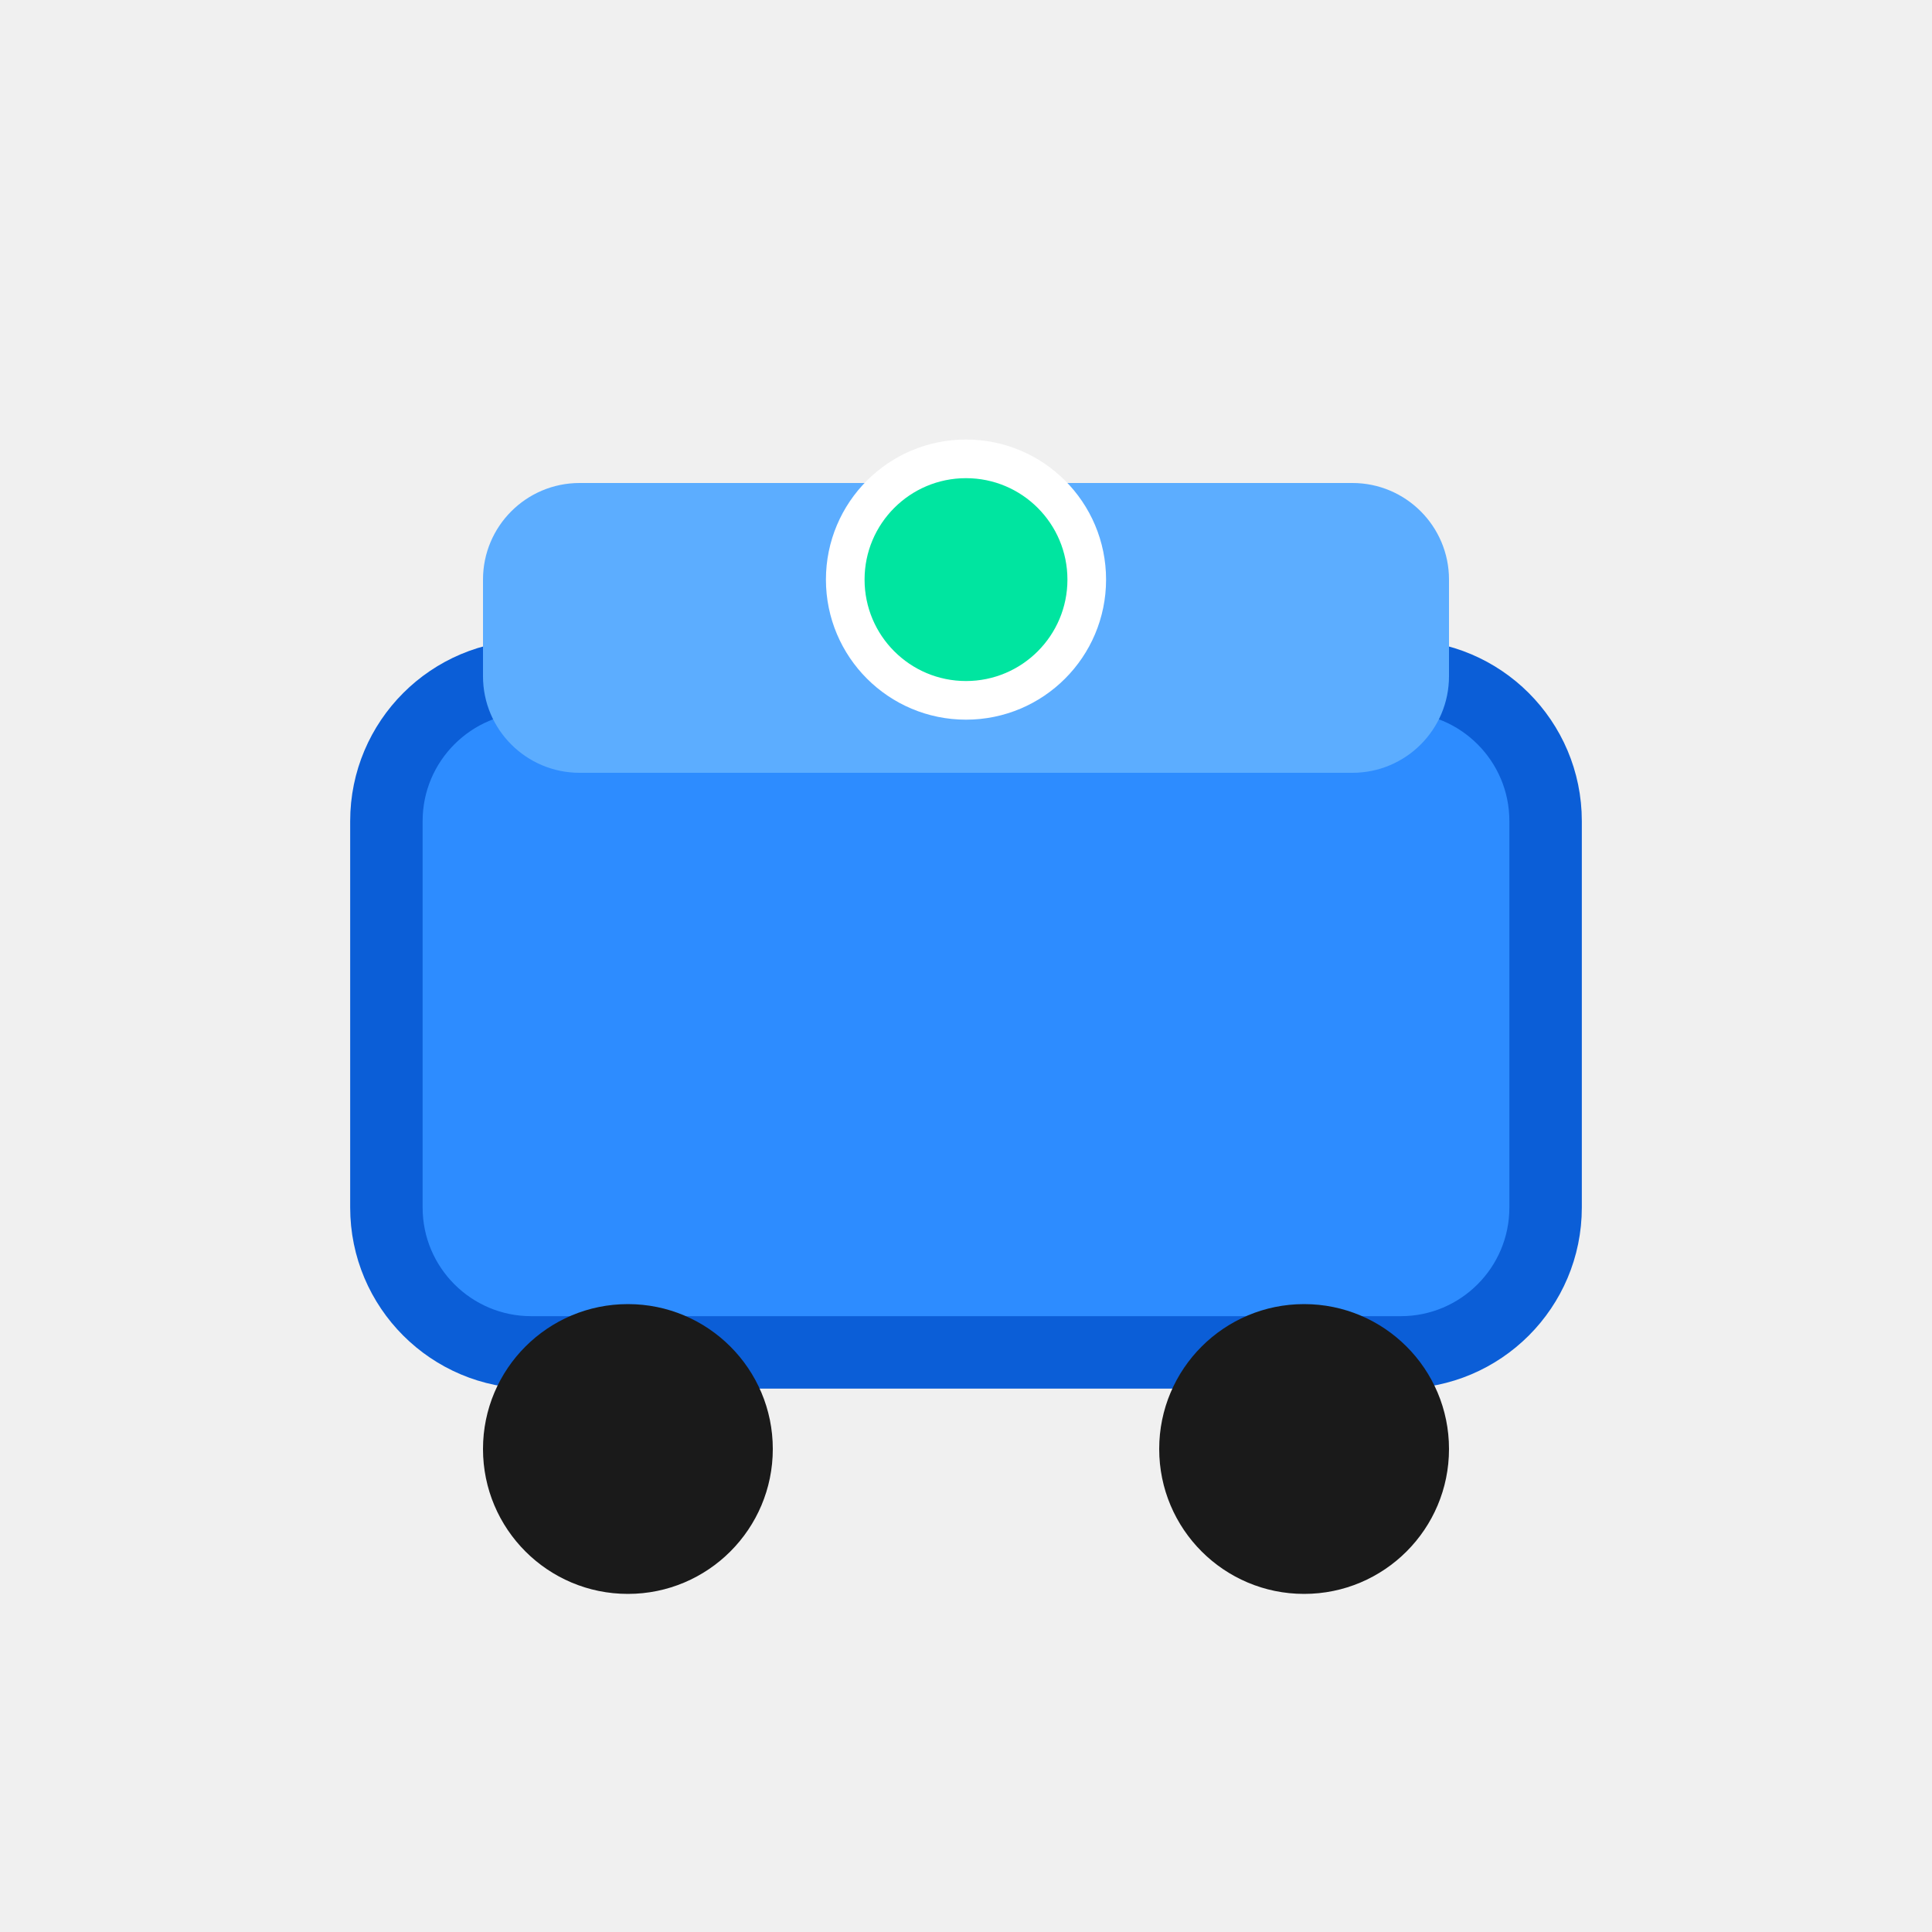
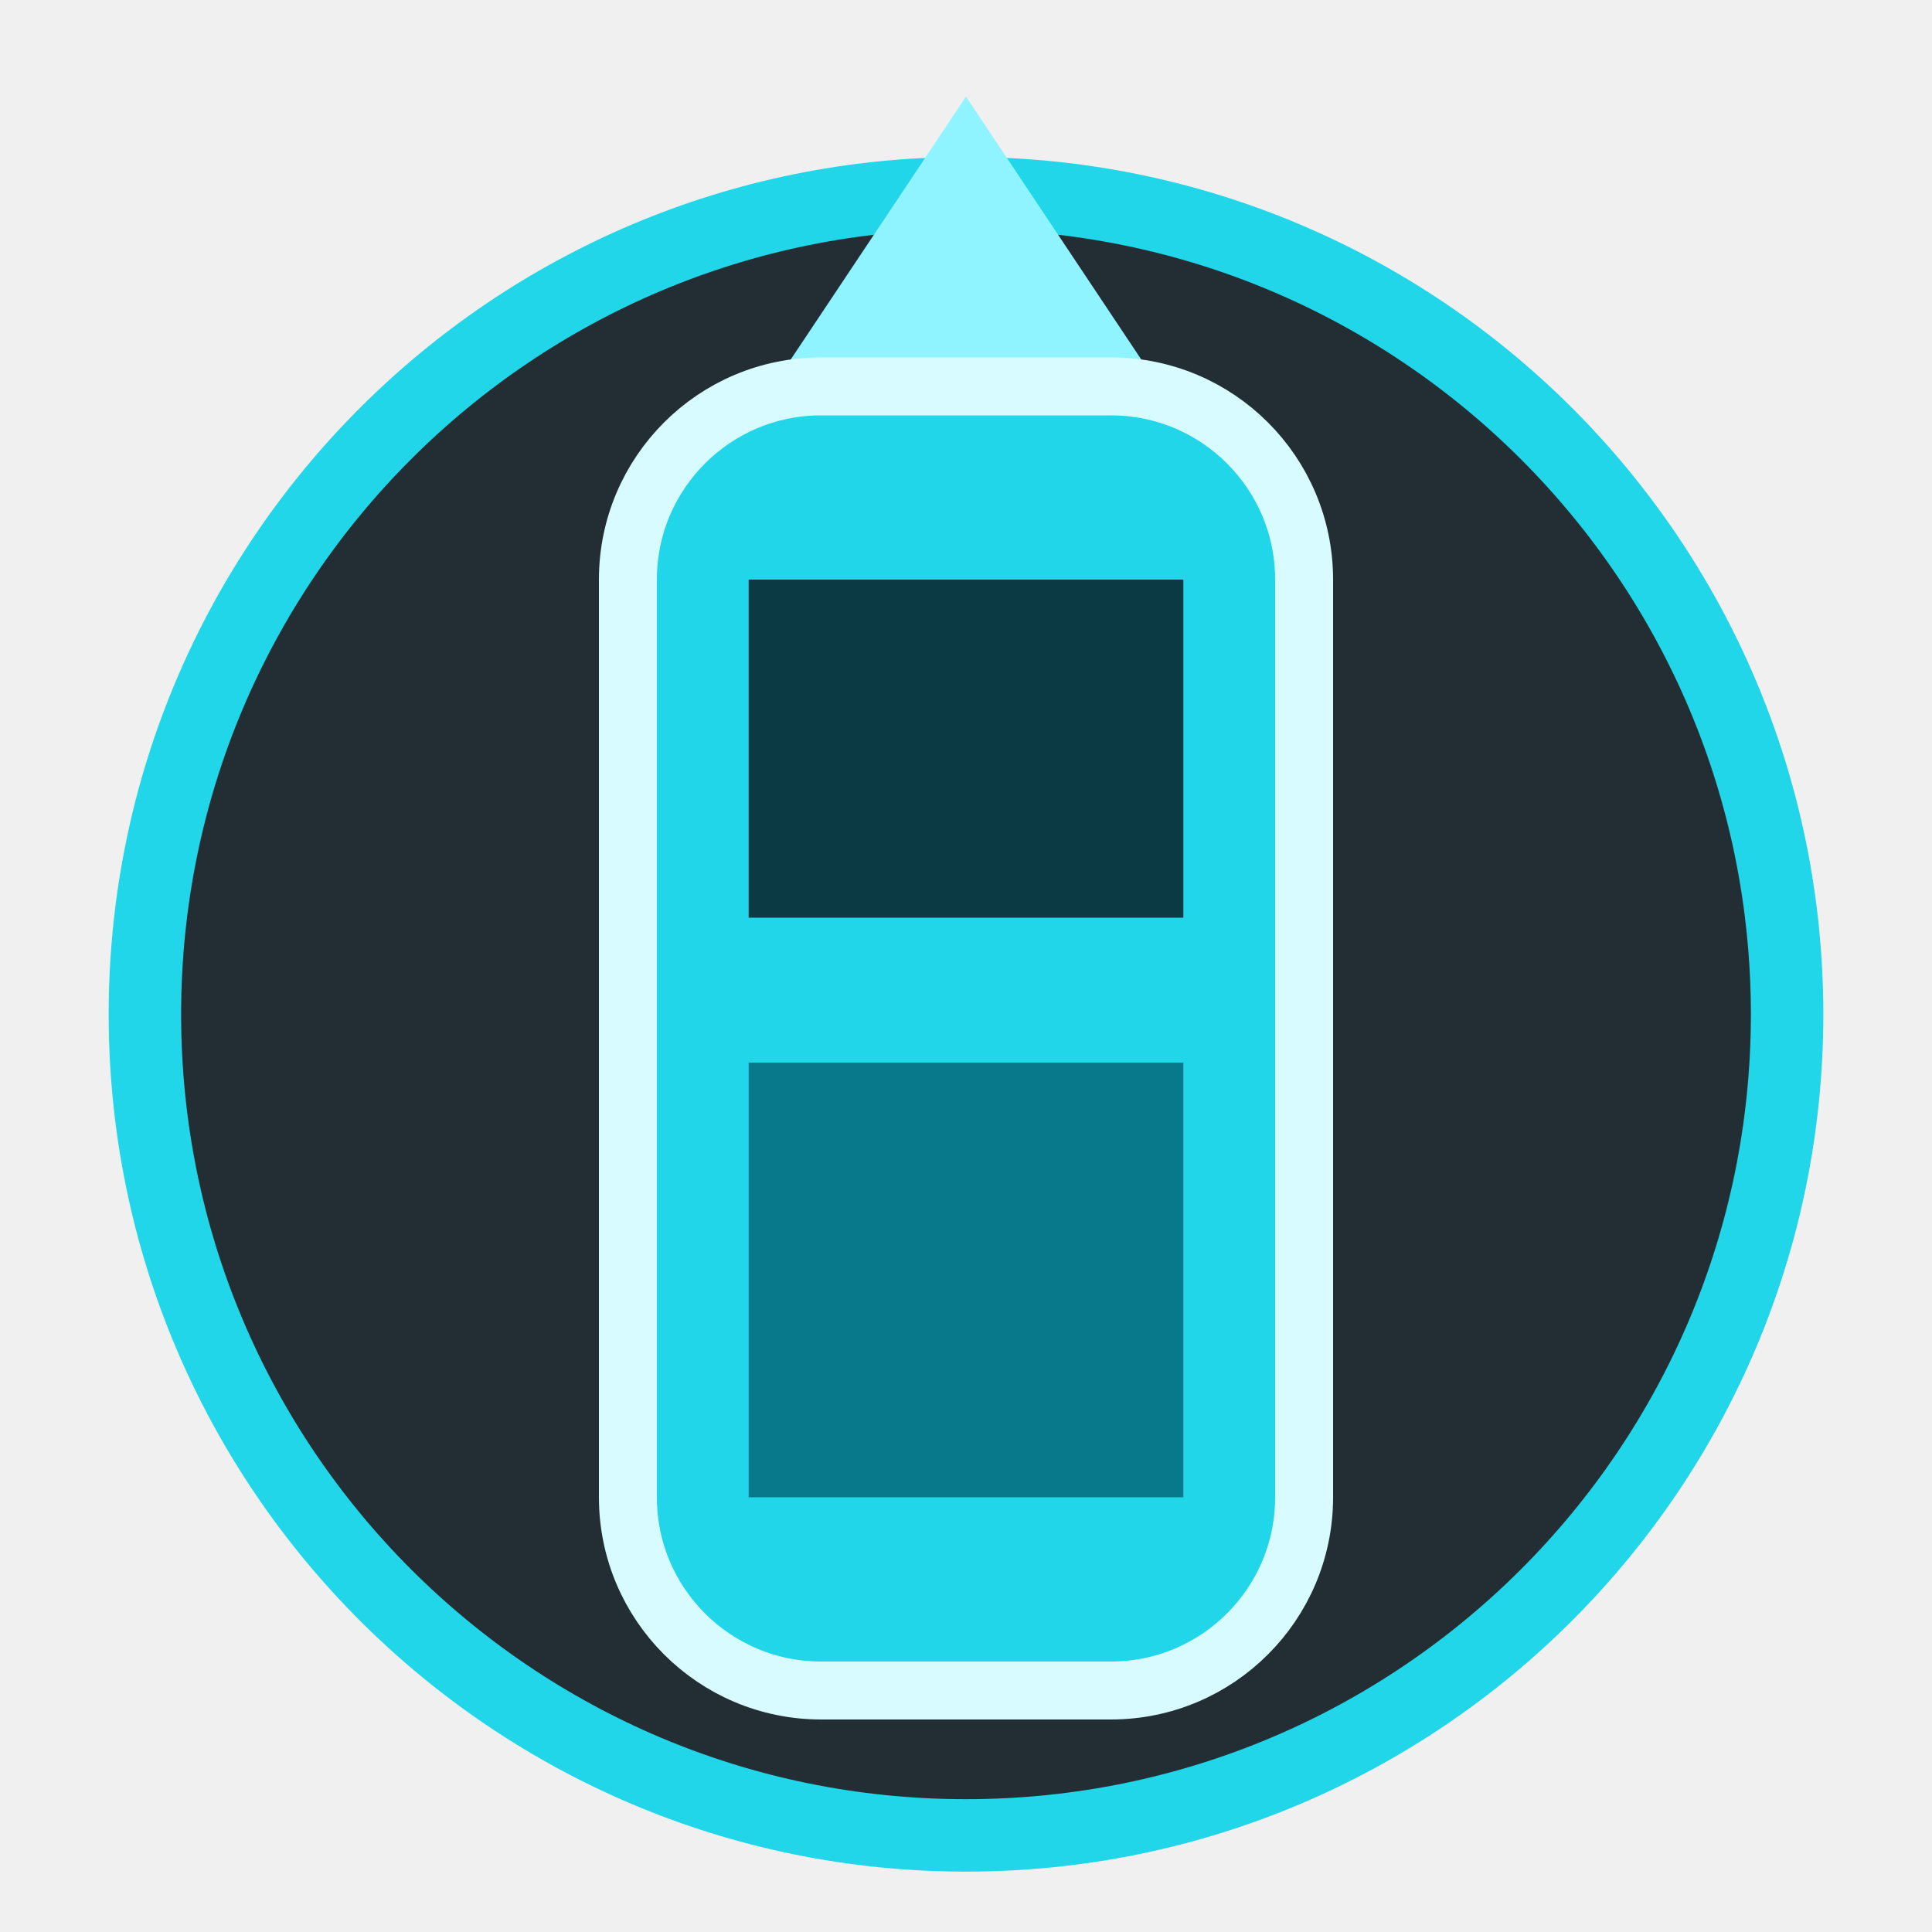
<svg xmlns="http://www.w3.org/2000/svg" width="40" height="40" viewBox="0 0 40 40">
-   <rect x="8" y="14" width="24" height="14" rx="3" fill="#2d8cff" stroke="#0b5ed7" stroke-width="1.5" />
-   <rect x="10" y="10" width="20" height="6" rx="2" fill="#5cadff" />
-   <circle cx="13" cy="30" r="3" fill="#1a1a1a" />
-   <circle cx="27" cy="30" r="3" fill="#1a1a1a" />
-   <circle cx="20" cy="12" r="2.5" fill="#00e5a0" stroke="#fff" stroke-width="0.8" />
+   <circle cx="20" cy="21" r="17" fill="#07151b" fill-opacity=".88" stroke="#20d6e8" stroke-width="1.5" />
+   <path d="M20 2l4 6h-8z" fill="#8ff4ff" />
+   <rect x="13" y="8" width="14" height="27" rx="4" fill="#20d6e8" stroke="#d7fbff" stroke-width="1.2" />
+   <path d="M15.5 12h9v7h-9z" fill="#0b3a45" />
+   <path d="M15.5 22h9v9h-9z" fill="#08798a" />
</svg>
